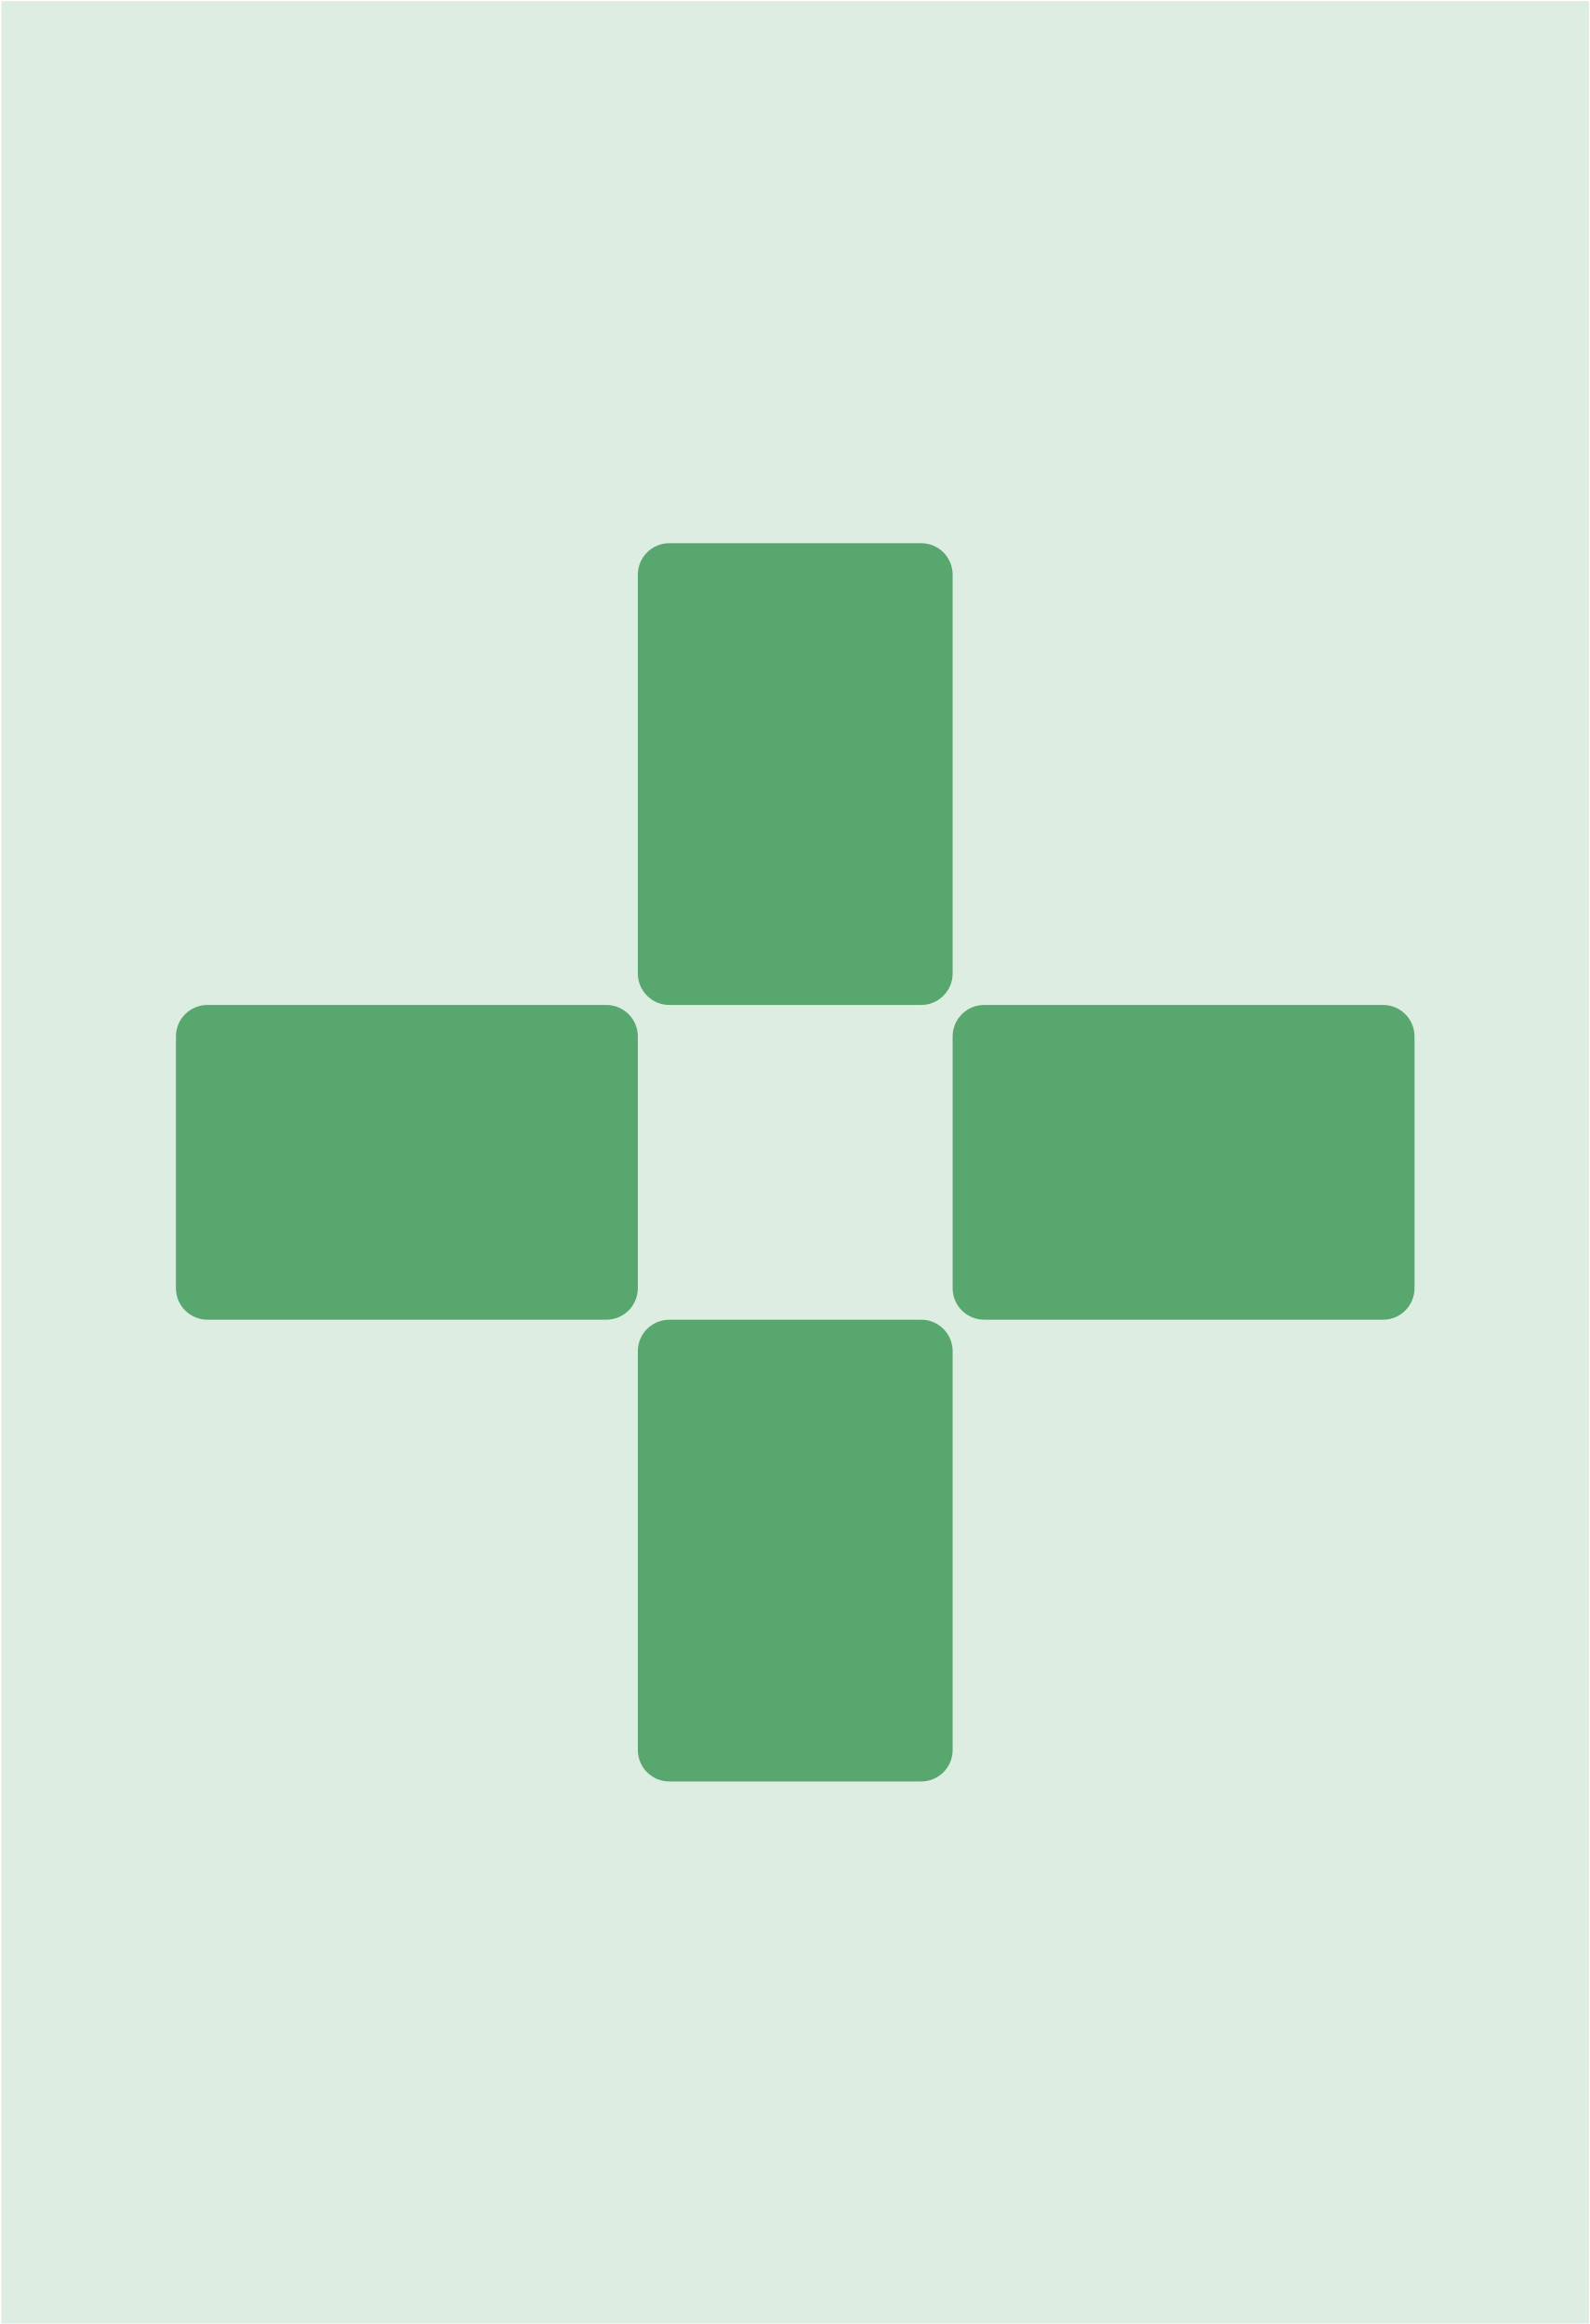
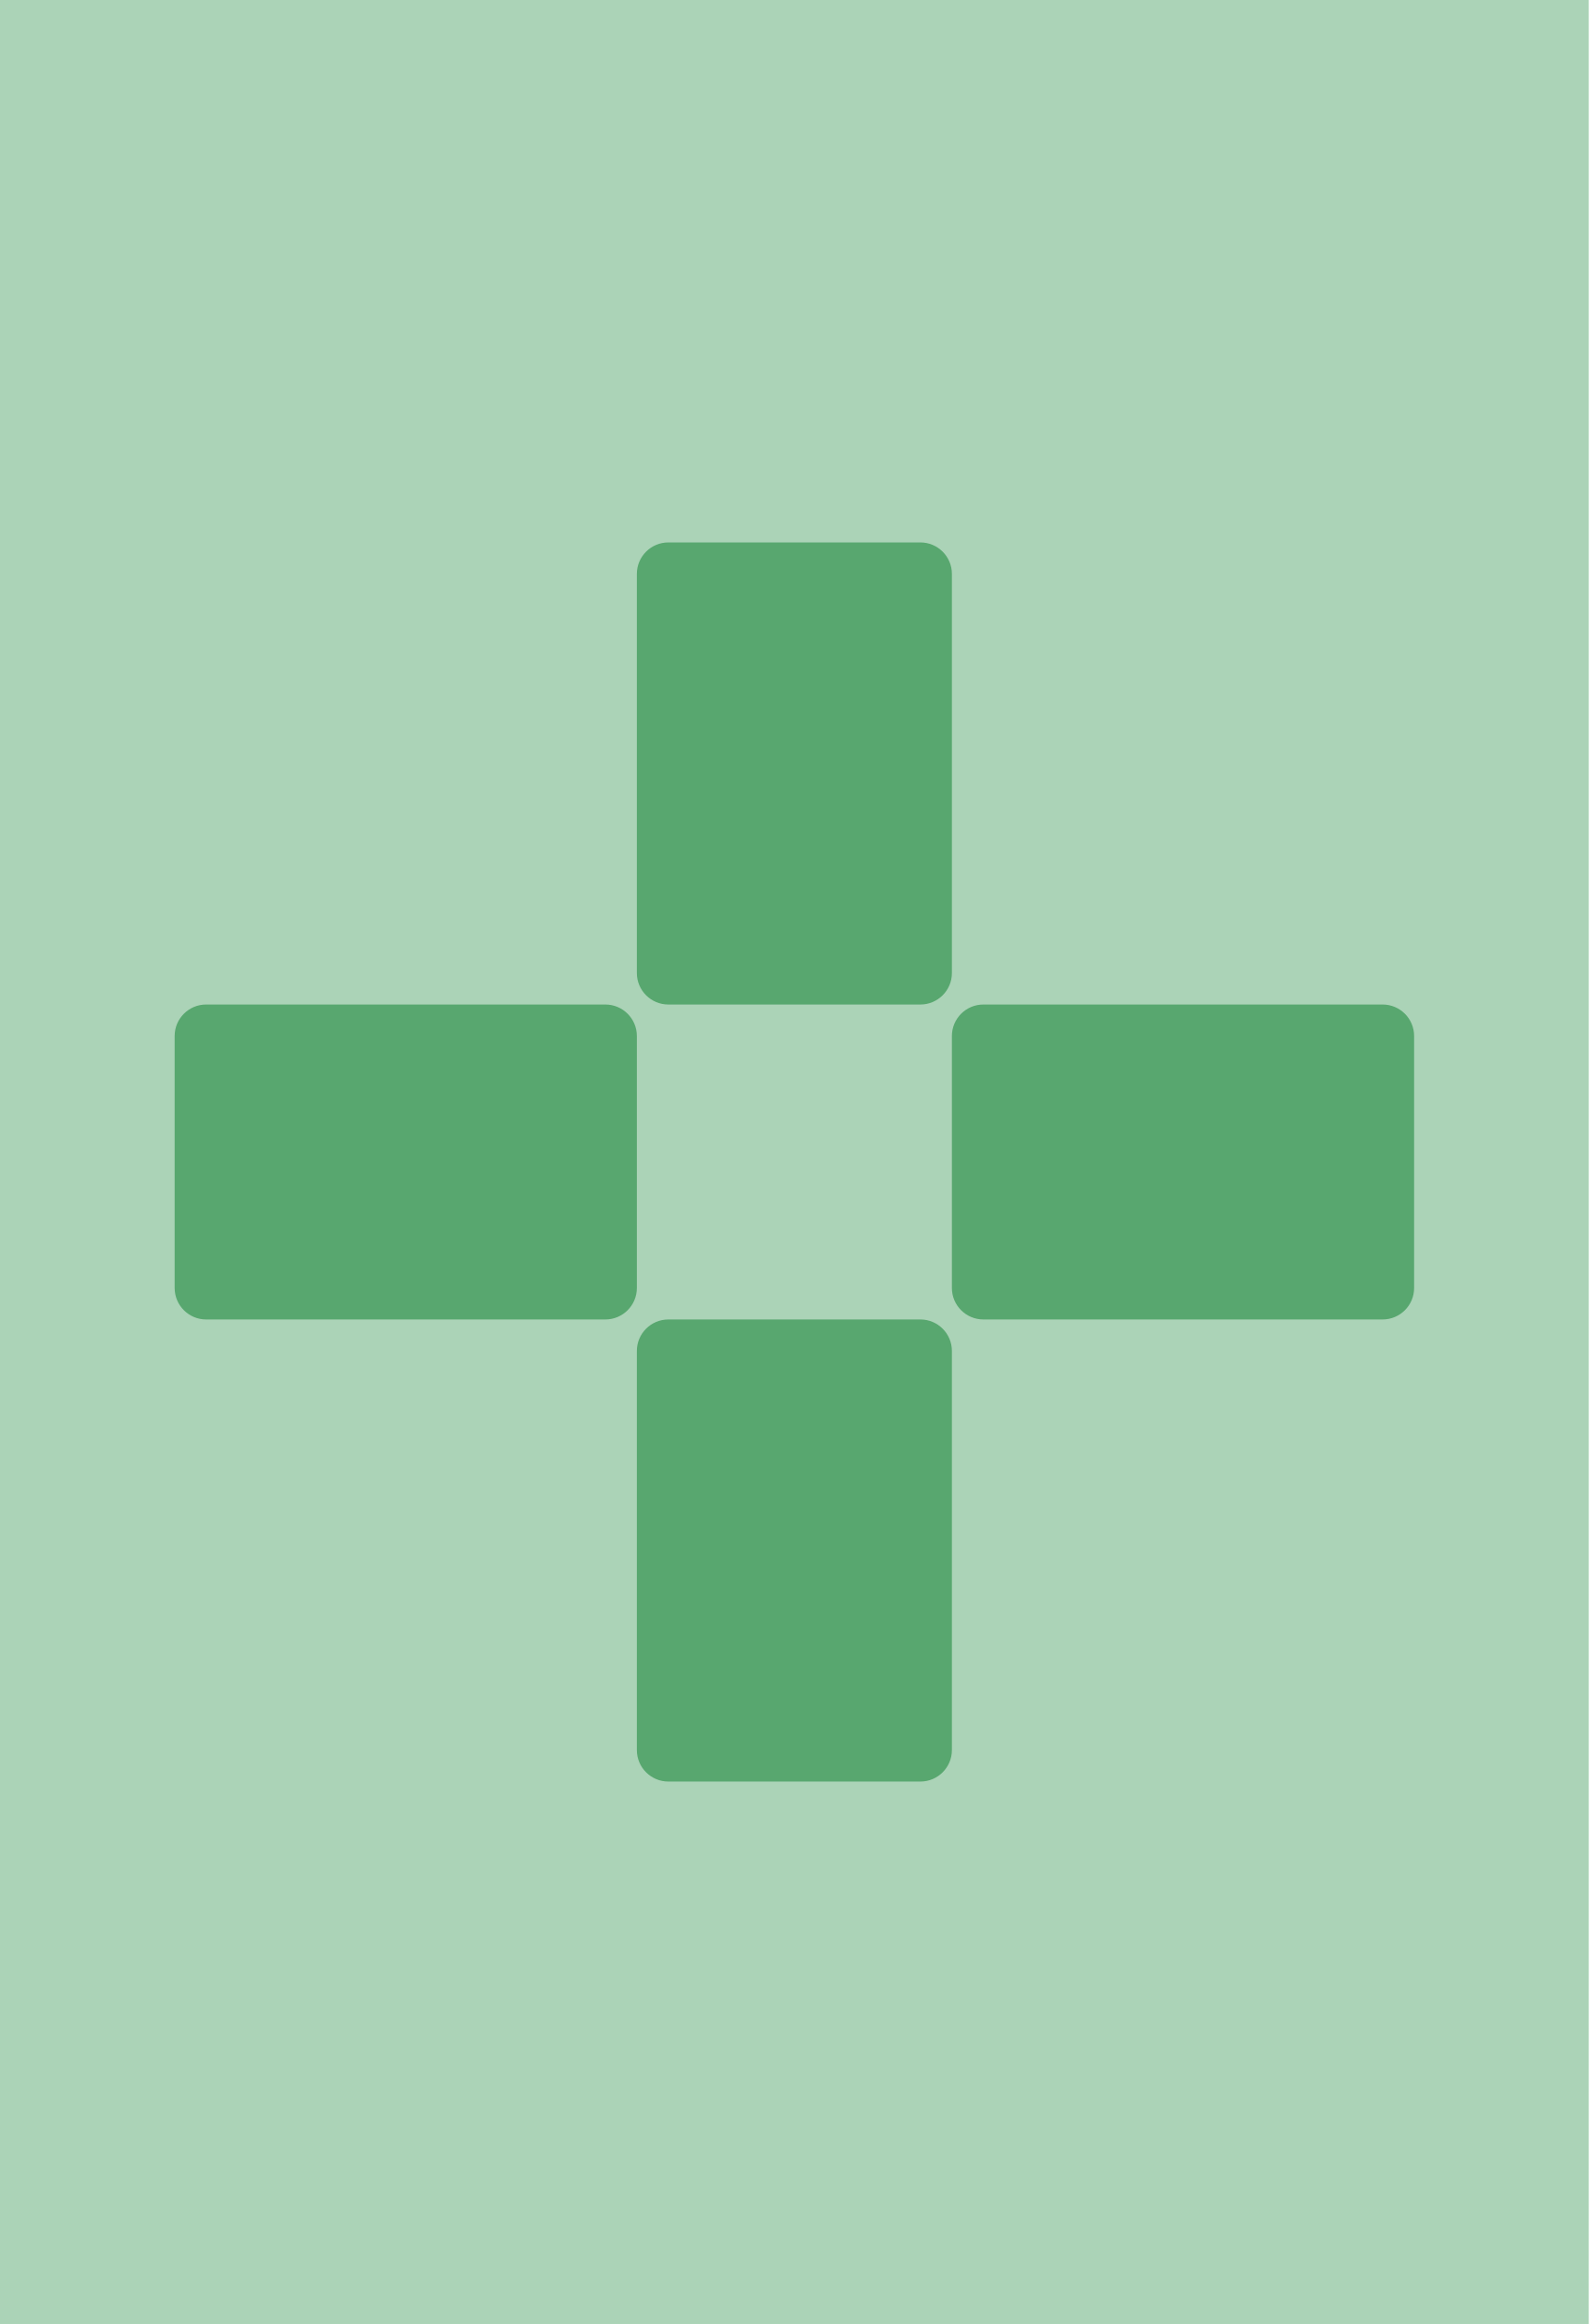
- <svg xmlns="http://www.w3.org/2000/svg" width="100%" height="100%" viewBox="0 0 1033 1511" version="1.1" xml:space="preserve" style="fill-rule:evenodd;clip-rule:evenodd;stroke-linejoin:round;stroke-miterlimit:2;">
-   <g transform="matrix(1,0,0,1,-7061,-3403)">
-     <g id="template_buldogue" transform="matrix(1,0,0,1,1906.01,-1576.28)">
-       <rect x="5155.9" y="4980" width="1032" height="1509.99" style="fill:rgb(222,237,226);" />
+ <svg xmlns="http://www.w3.org/2000/svg" width="100%" height="100%" viewBox="0 0 1033 1510" version="1.1" xml:space="preserve" style="fill-rule:evenodd;clip-rule:evenodd;stroke-linejoin:round;stroke-miterlimit:2;">
+   <g transform="matrix(1,0,0,1,-4089.28,-3403.72)">
+     <g id="template_buldogue" transform="matrix(1,0,0,1,-1066.63,-1576.28)">
+       <rect x="5155.9" y="4980" width="1032" height="1509.99" style="fill:rgb(171,211,183);" />
      <g transform="matrix(0.405203,0,0,0.301977,5503.97,3748.93)">
        <path d="M666.962,5311.59L666.962,6170.28C666.962,6207.68 644.332,6238.05 616.459,6238.05L212.434,6238.05C184.56,6238.05 161.931,6207.68 161.931,6170.28L161.931,5311.59C161.931,5274.19 184.56,5243.82 212.434,5243.82L616.459,5243.82C644.332,5243.82 666.962,5274.19 666.962,5311.59Z" style="fill:rgb(88,167,111);" />
      </g>
      <g transform="matrix(0.405203,0,0,0.301977,5503.97,4253.8)">
        <path d="M666.962,5311.59L666.962,6170.28C666.962,6207.68 644.332,6238.05 616.459,6238.05L212.434,6238.05C184.56,6238.05 161.931,6207.68 161.931,6170.28L161.931,5311.59C161.931,5274.19 184.56,5243.82 212.434,5243.82L616.459,5243.82C644.332,5243.82 666.962,5274.19 666.962,5311.59Z" style="fill:rgb(88,167,111);" />
      </g>
      <g transform="matrix(2.48115e-17,0.405203,-0.301977,1.84907e-17,7657.97,5567.06)">
        <path d="M666.962,5311.59L666.962,6170.28C666.962,6207.68 644.332,6238.05 616.459,6238.05L212.434,6238.05C184.56,6238.05 161.931,6207.68 161.931,6170.28L161.931,5311.59C161.931,5274.19 184.56,5243.82 212.434,5243.82L616.459,5243.82C644.332,5243.82 666.962,5274.19 666.962,5311.59Z" style="fill:rgb(88,167,111);" />
      </g>
      <g transform="matrix(2.48115e-17,0.405203,-0.301977,1.84907e-17,7153.1,5567.06)">
        <path d="M666.962,5311.59L666.962,6170.28C666.962,6207.68 644.332,6238.05 616.459,6238.05L212.434,6238.05C184.56,6238.05 161.931,6207.68 161.931,6170.28L161.931,5311.59C161.931,5274.19 184.56,5243.82 212.434,5243.82L616.459,5243.82C644.332,5243.82 666.962,5274.19 666.962,5311.59Z" style="fill:rgb(88,167,111);" />
      </g>
    </g>
+     <g id="ILUSTRAÇÃO">
+         </g>
+     <g id="LOGO">
+         </g>
  </g>
</svg>
